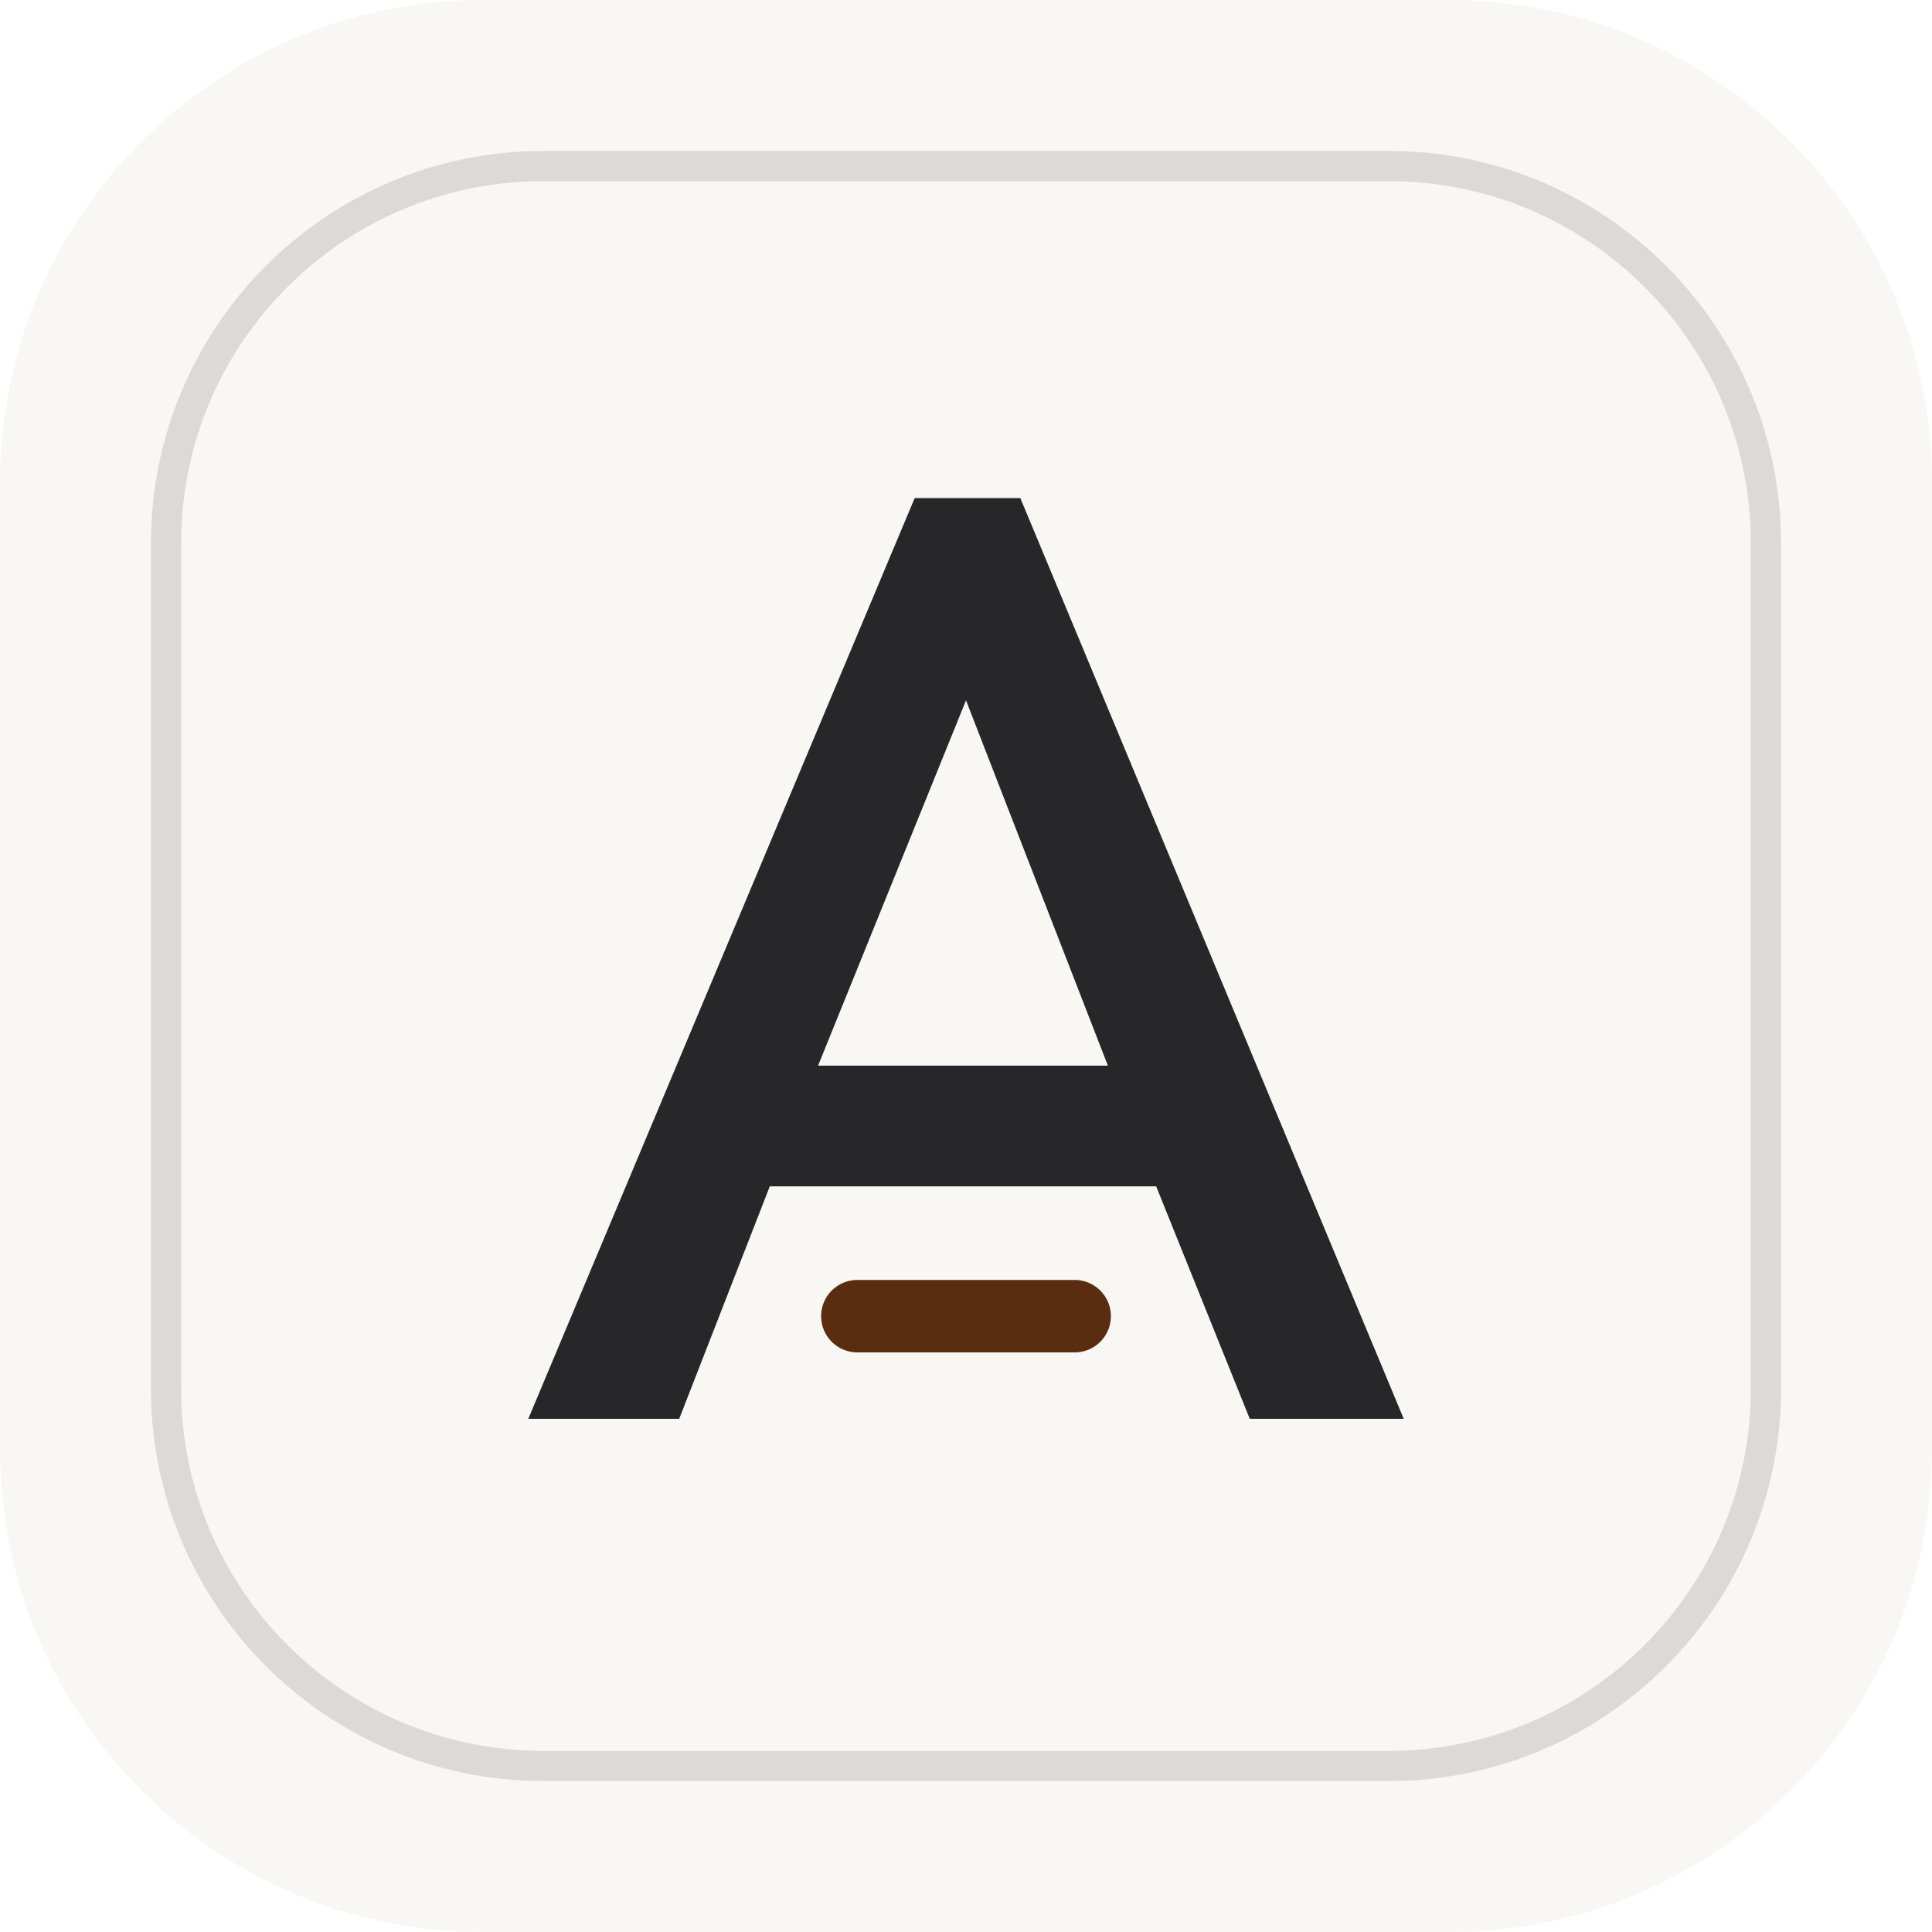
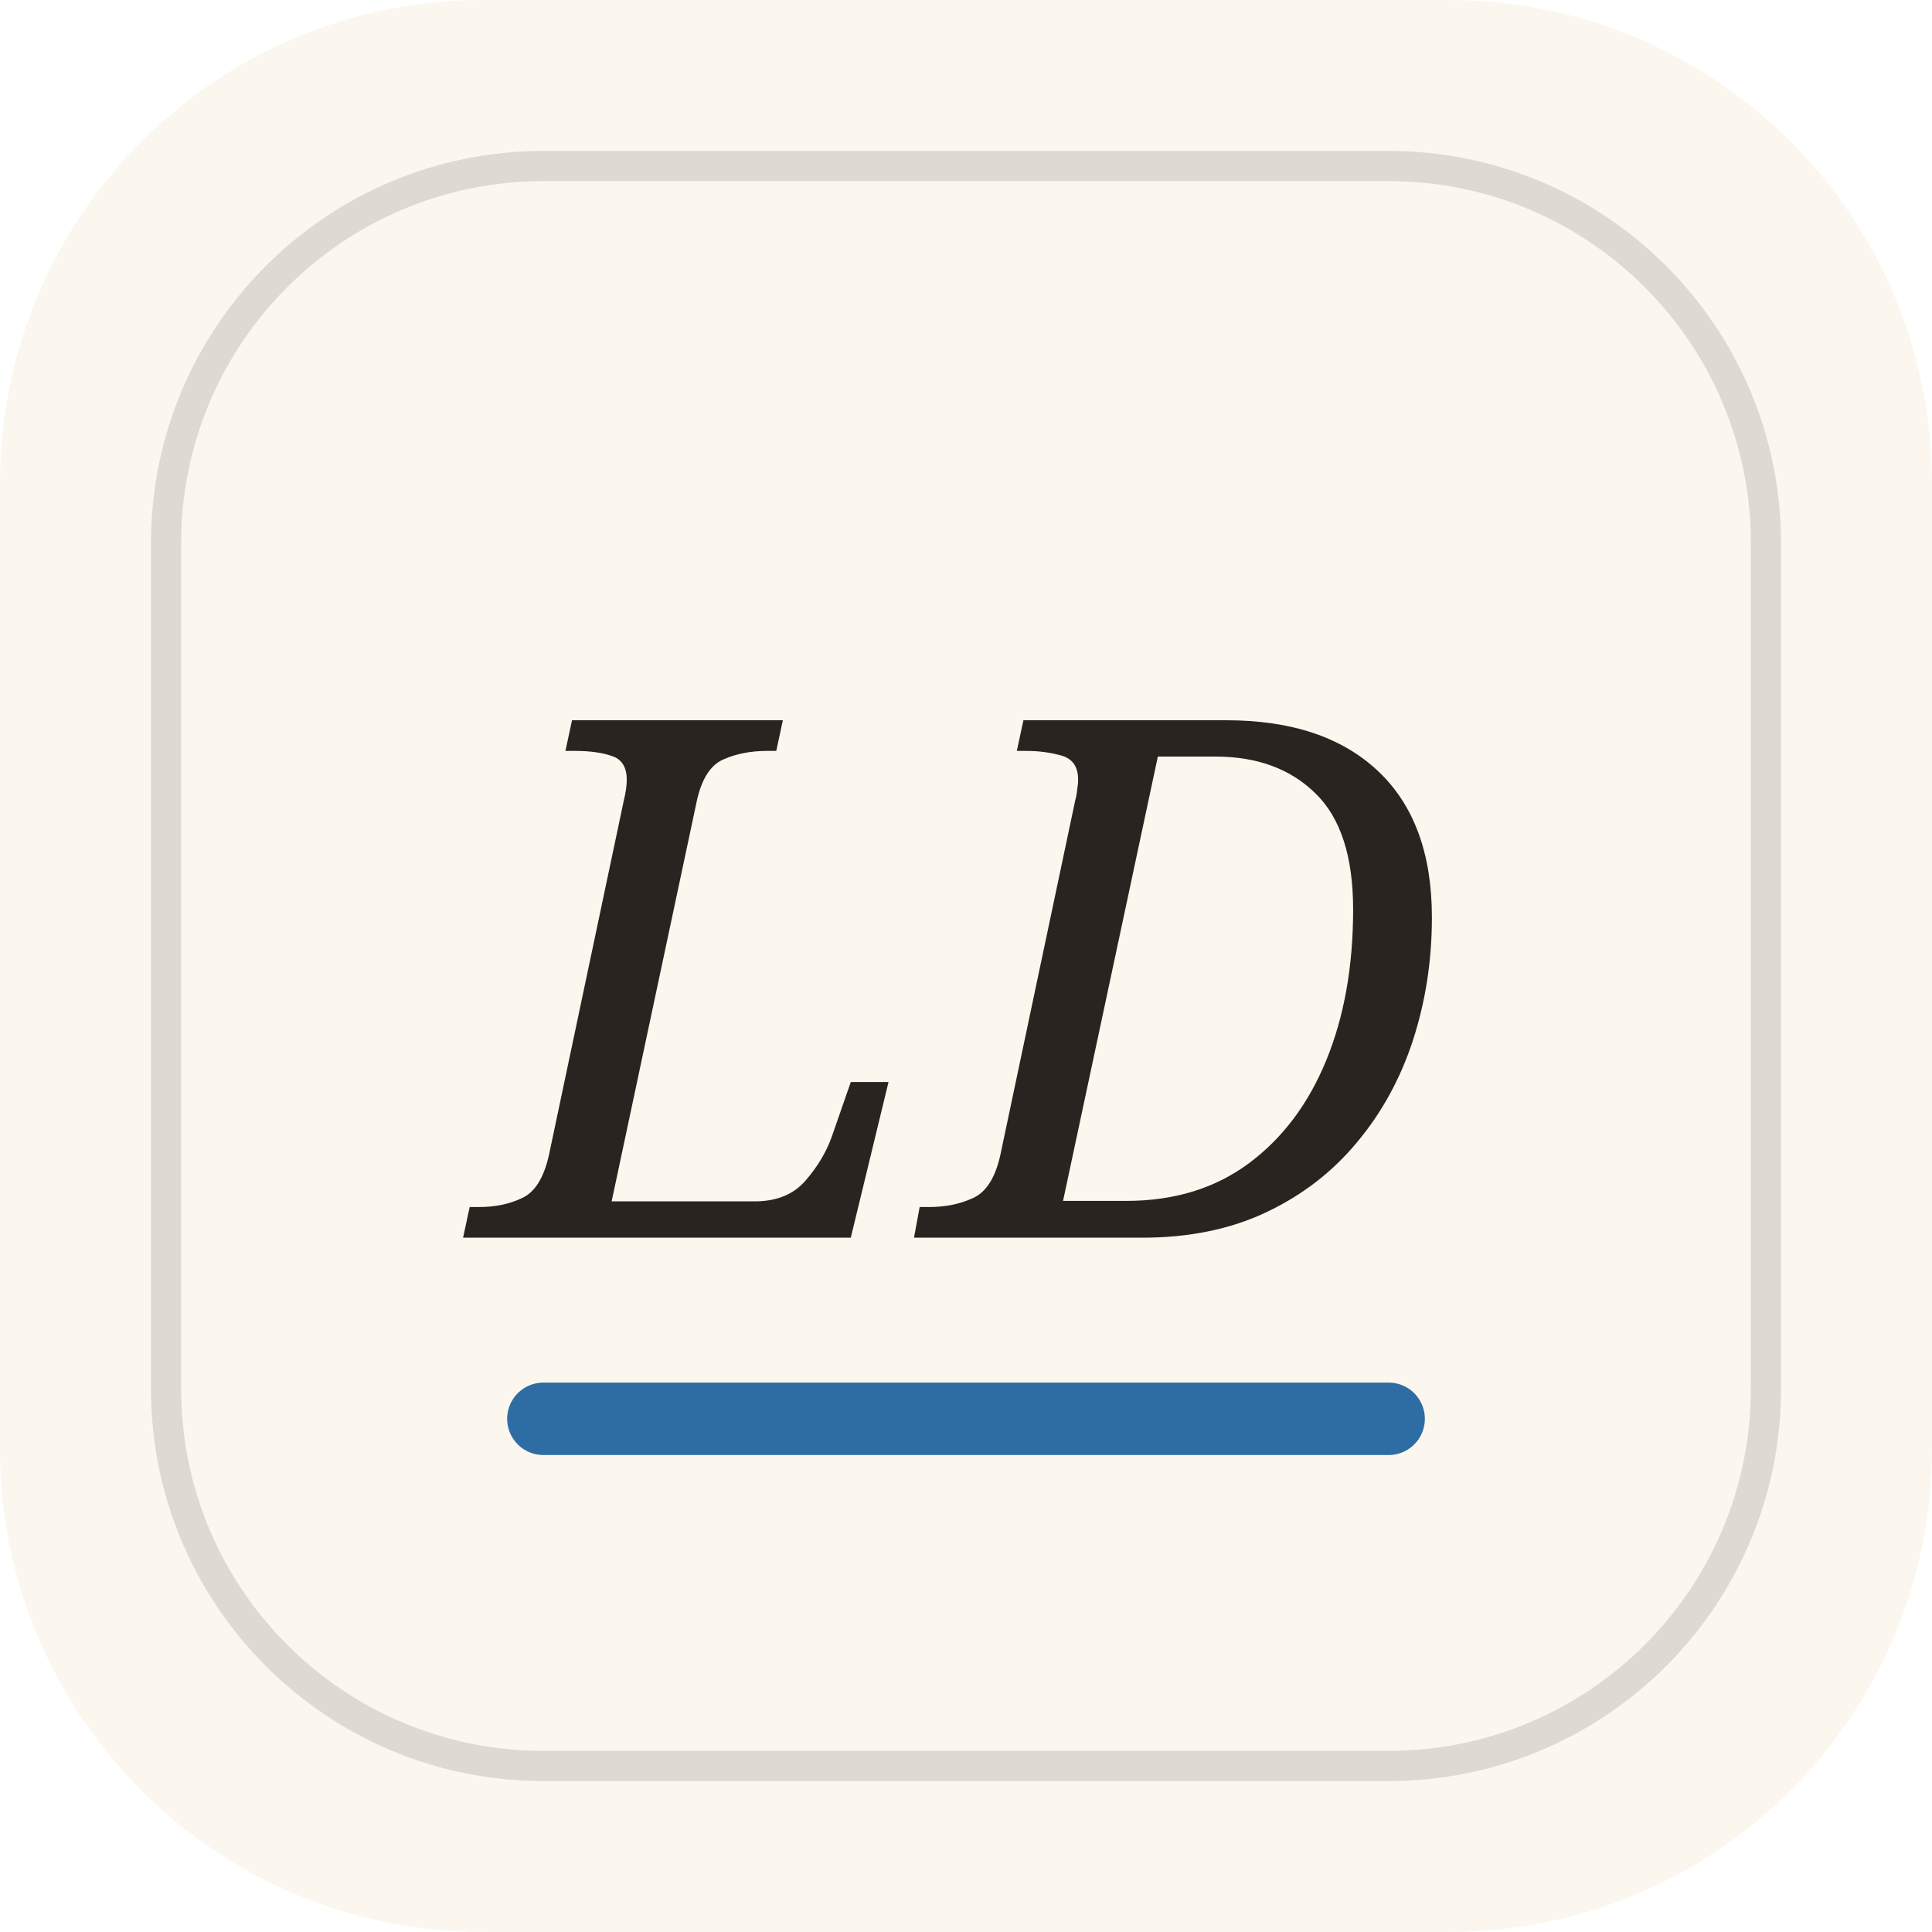
- <svg xmlns="http://www.w3.org/2000/svg" viewBox="0 0 64 64" role="img" aria-label="Atelier Kō">
-   <rect width="64" height="64" rx="16" fill="#f8f7f4" />
-   <rect x="5.5" y="5.5" width="53" height="53" rx="12.5" fill="none" stroke="#27272a" stroke-opacity=".14" />
-   <path d="M17.5 47 30.3 16.5h3.5L46.5 47h-5.1l-3.1-7.7H25.5L22.5 47h-5Zm9.6-11.7h9.6L32 23.2l-4.9 12.1Z" fill="#27272a" />
-   <path d="M28.4 43.6h7.2" stroke="#5a2d10" stroke-width="2.4" stroke-linecap="round" />
+ <svg xmlns="http://www.w3.org/2000/svg" viewBox="0 0 64 64" role="img" aria-label="Panadería Las Delicias">
+   <rect width="64" height="64" rx="16" fill="#fbf7ee" />
+   <rect x="5.5" y="5.5" width="53" height="53" rx="12.5" fill="none" stroke="#2a2420" stroke-opacity=".14" />
+   <text x="32" y="41" font-family="Georgia, serif" font-size="24" font-style="italic" text-anchor="middle" fill="#2a2420">LD</text>
+   <path d="M18 47h28" stroke="#2e6da4" stroke-width="2.4" stroke-linecap="round" />
</svg>
